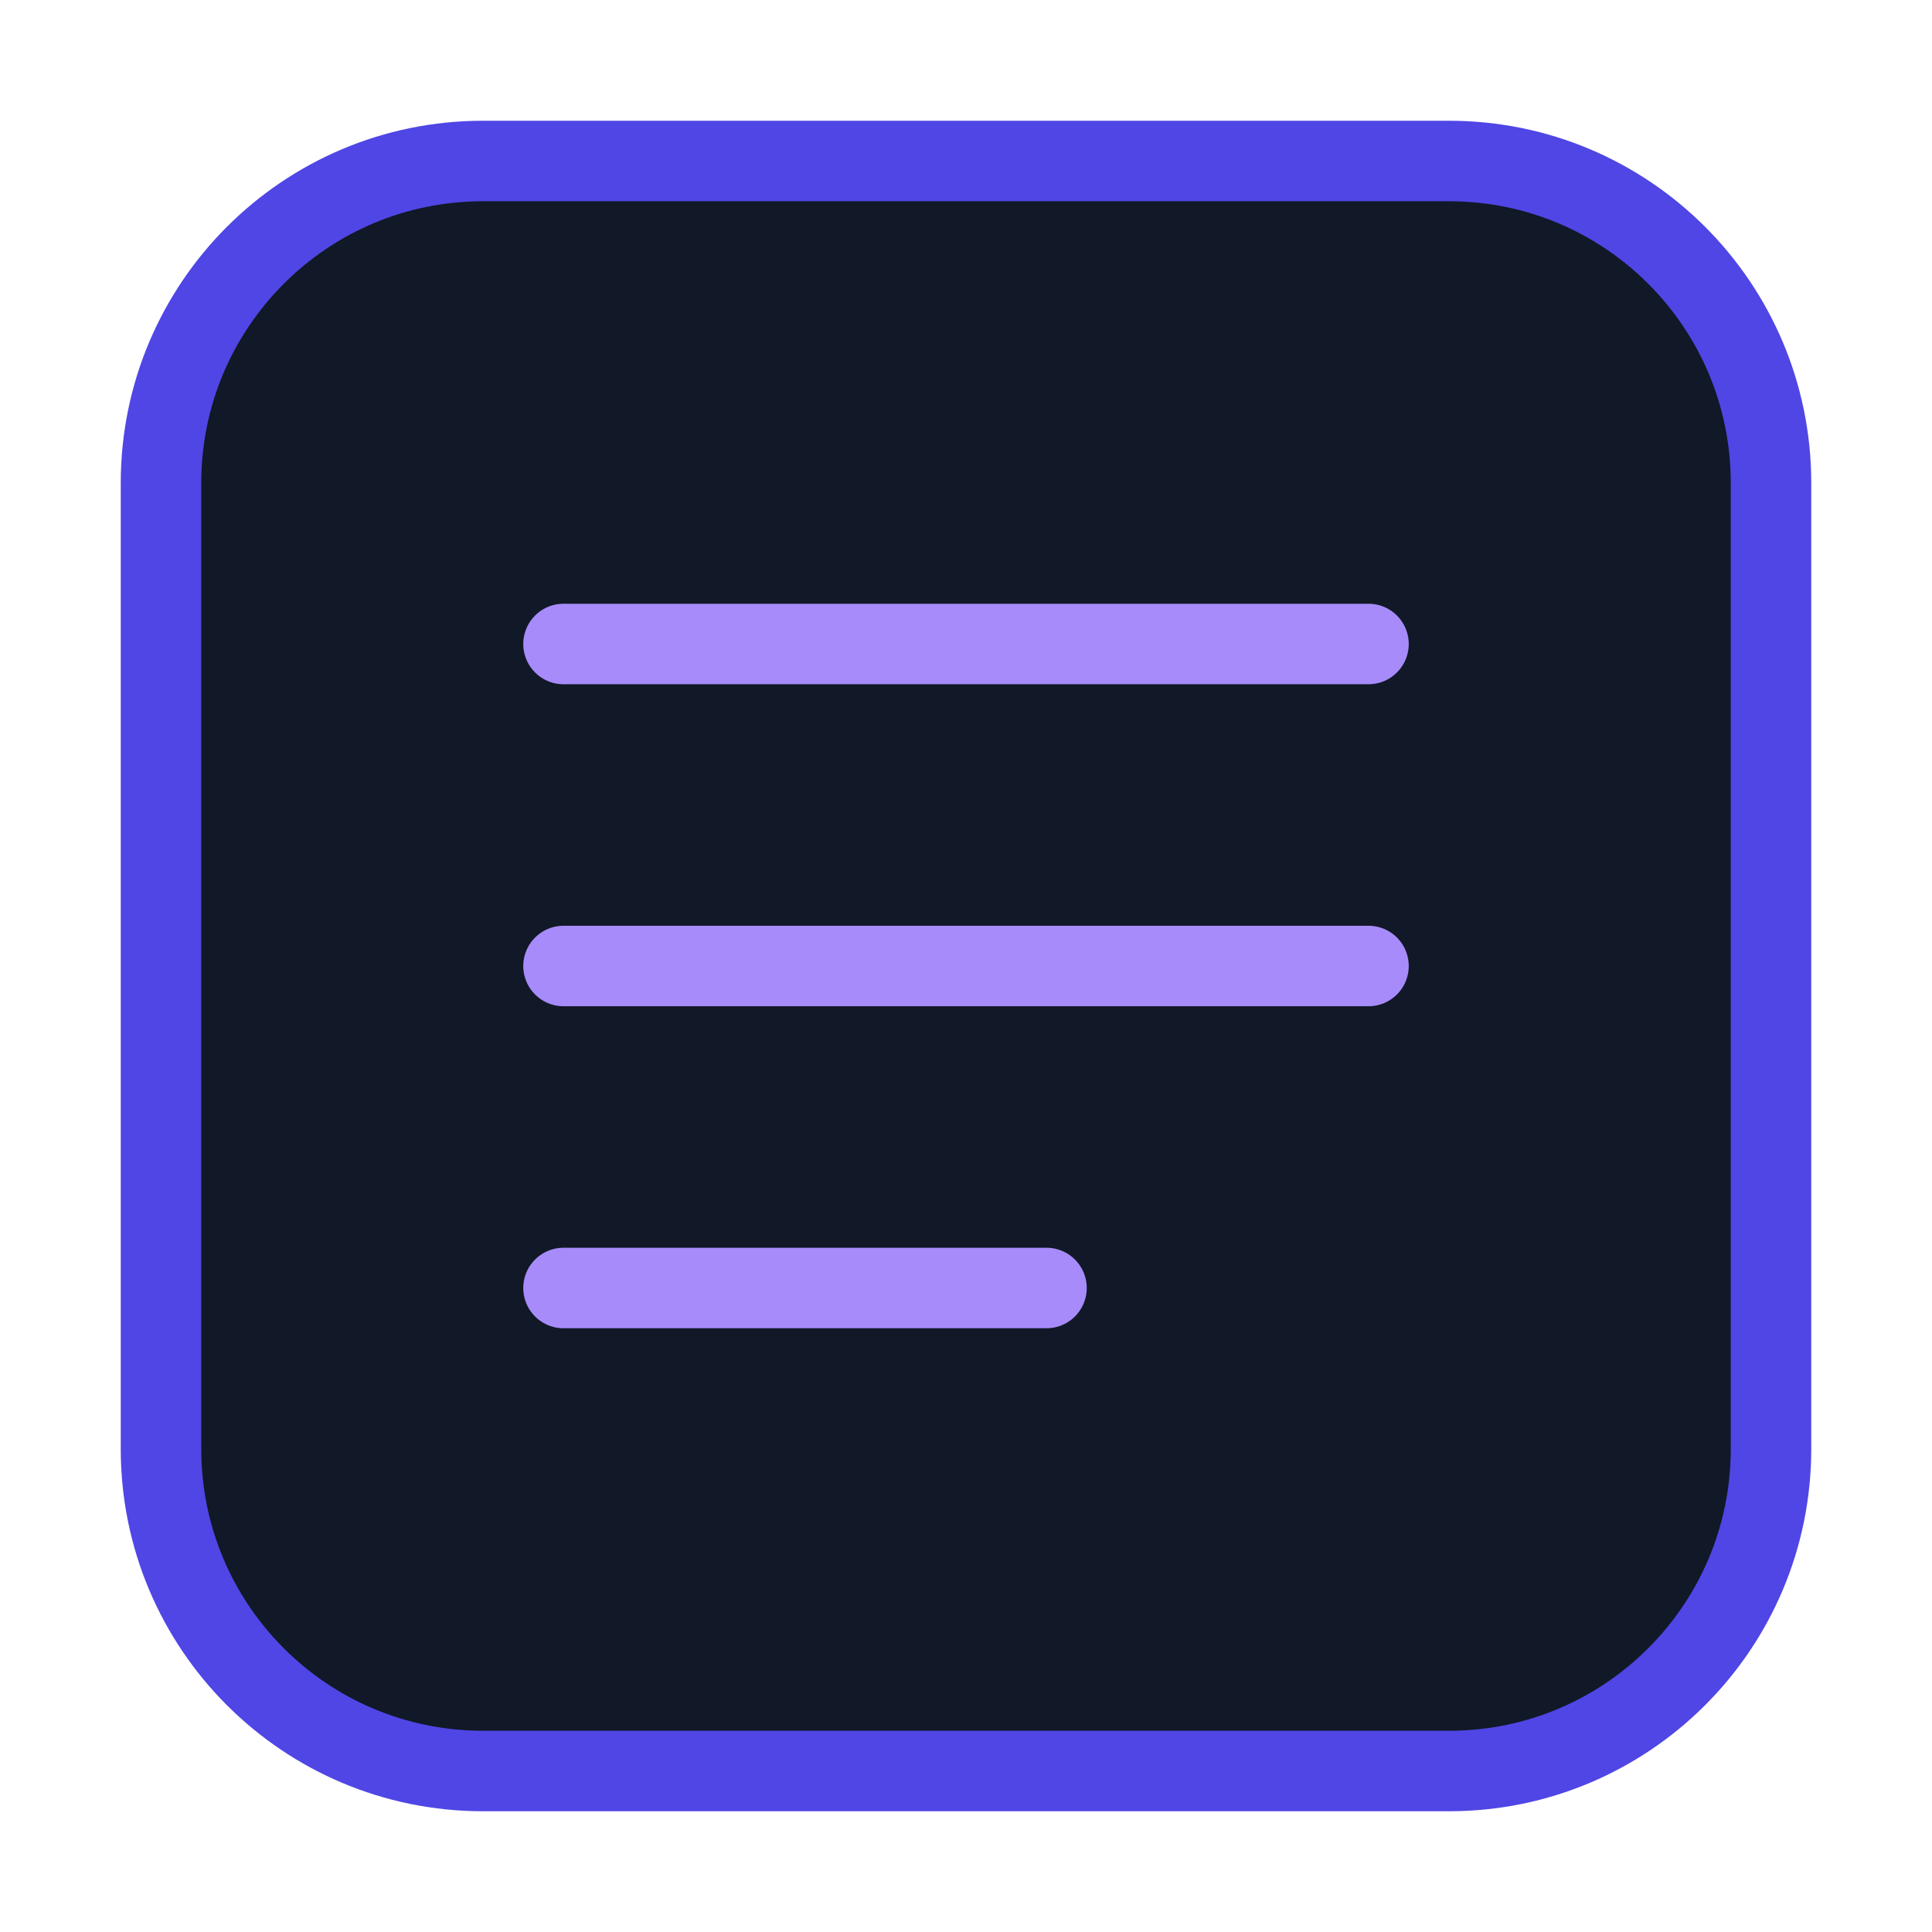
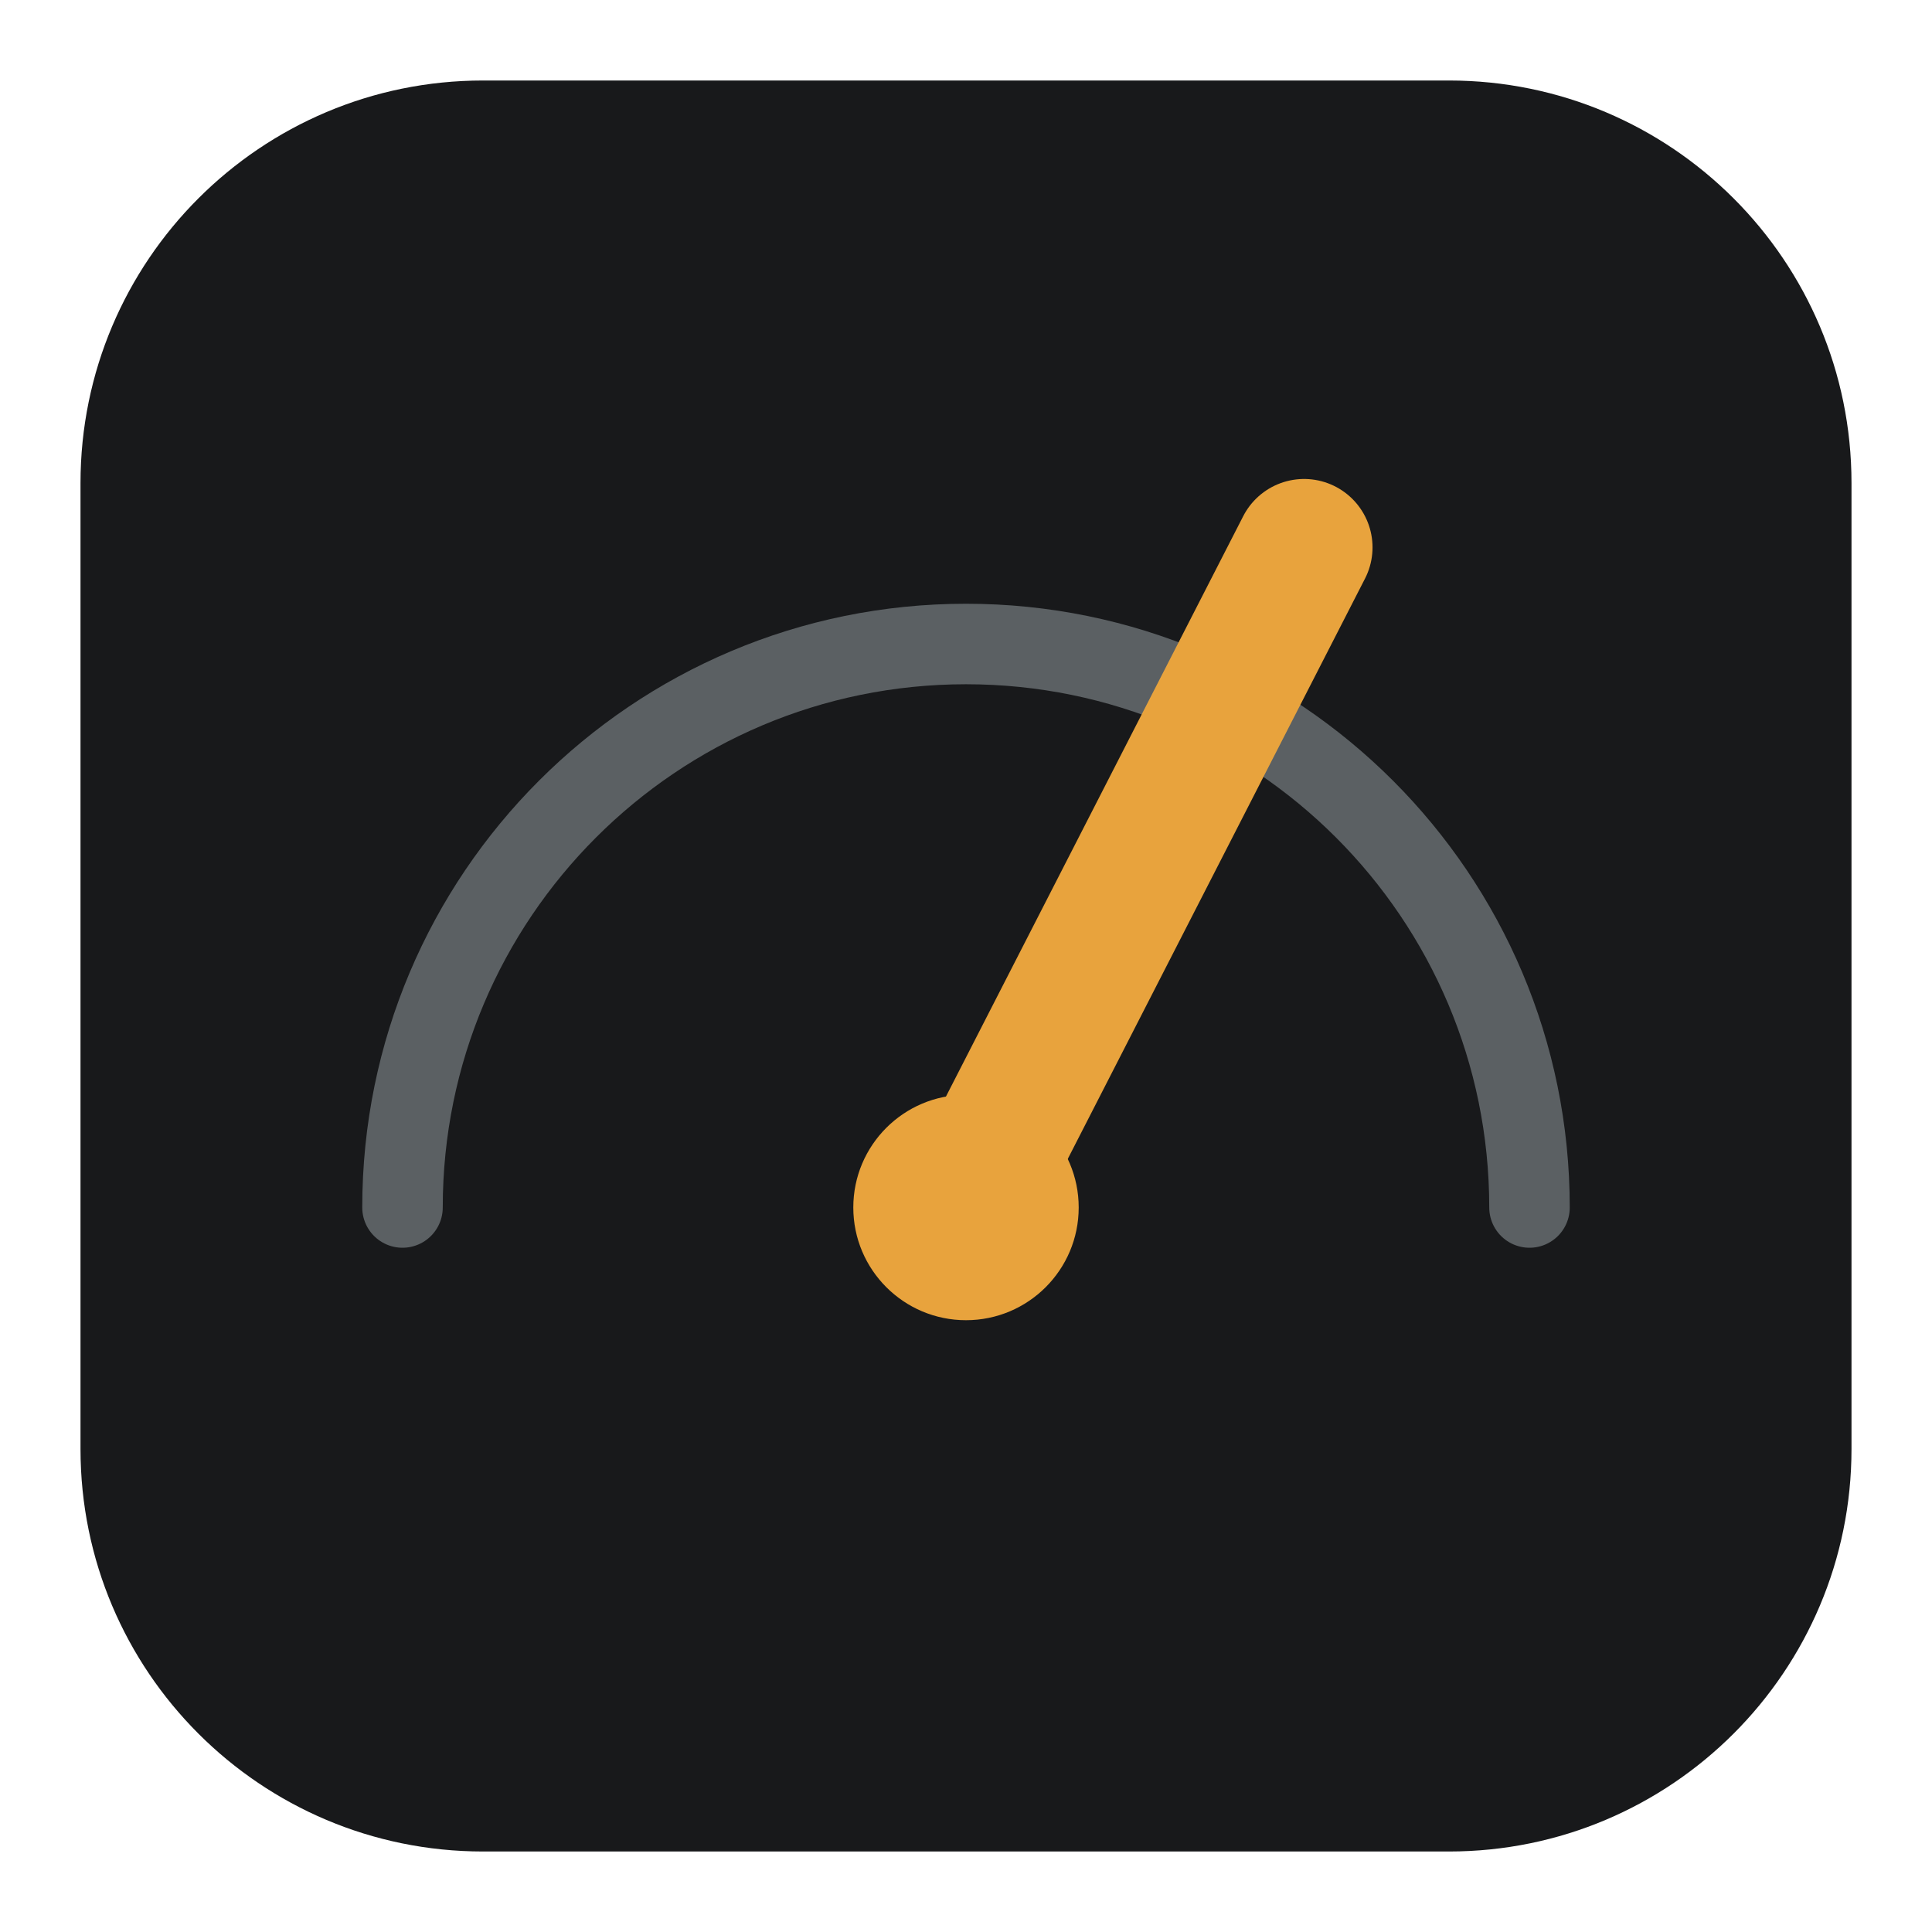
- <svg xmlns="http://www.w3.org/2000/svg" width="192" height="192" viewBox="0 0 24 24" fill="none" stroke="#4f46e5" stroke-width="1" stroke-linecap="round" stroke-linejoin="round">
-   <rect x="2" y="2" width="20" height="20" rx="4" ry="4" fill="#111827" />
-   <path d="M7 12h10M7 8h10M7 16h6" stroke="#a78bfa" />
+ <svg xmlns="http://www.w3.org/2000/svg" width="192" height="192" viewBox="0 0 24 24" fill="none" stroke-linecap="round" stroke-linejoin="round">
+   <rect x="1" y="1" width="22" height="22" rx="5" fill="#18191b" />
+   <path d="M5 15 A7 7 0 0 1 19 15" fill="none" stroke="#5b6063" stroke-width="1" />
+   <line x1="12" y1="15" x2="16.2" y2="6.8" stroke="#e8a33d" stroke-width="1.7" />
+   <circle cx="12" cy="15" r="1.4" fill="#e8a33d" />
</svg>
